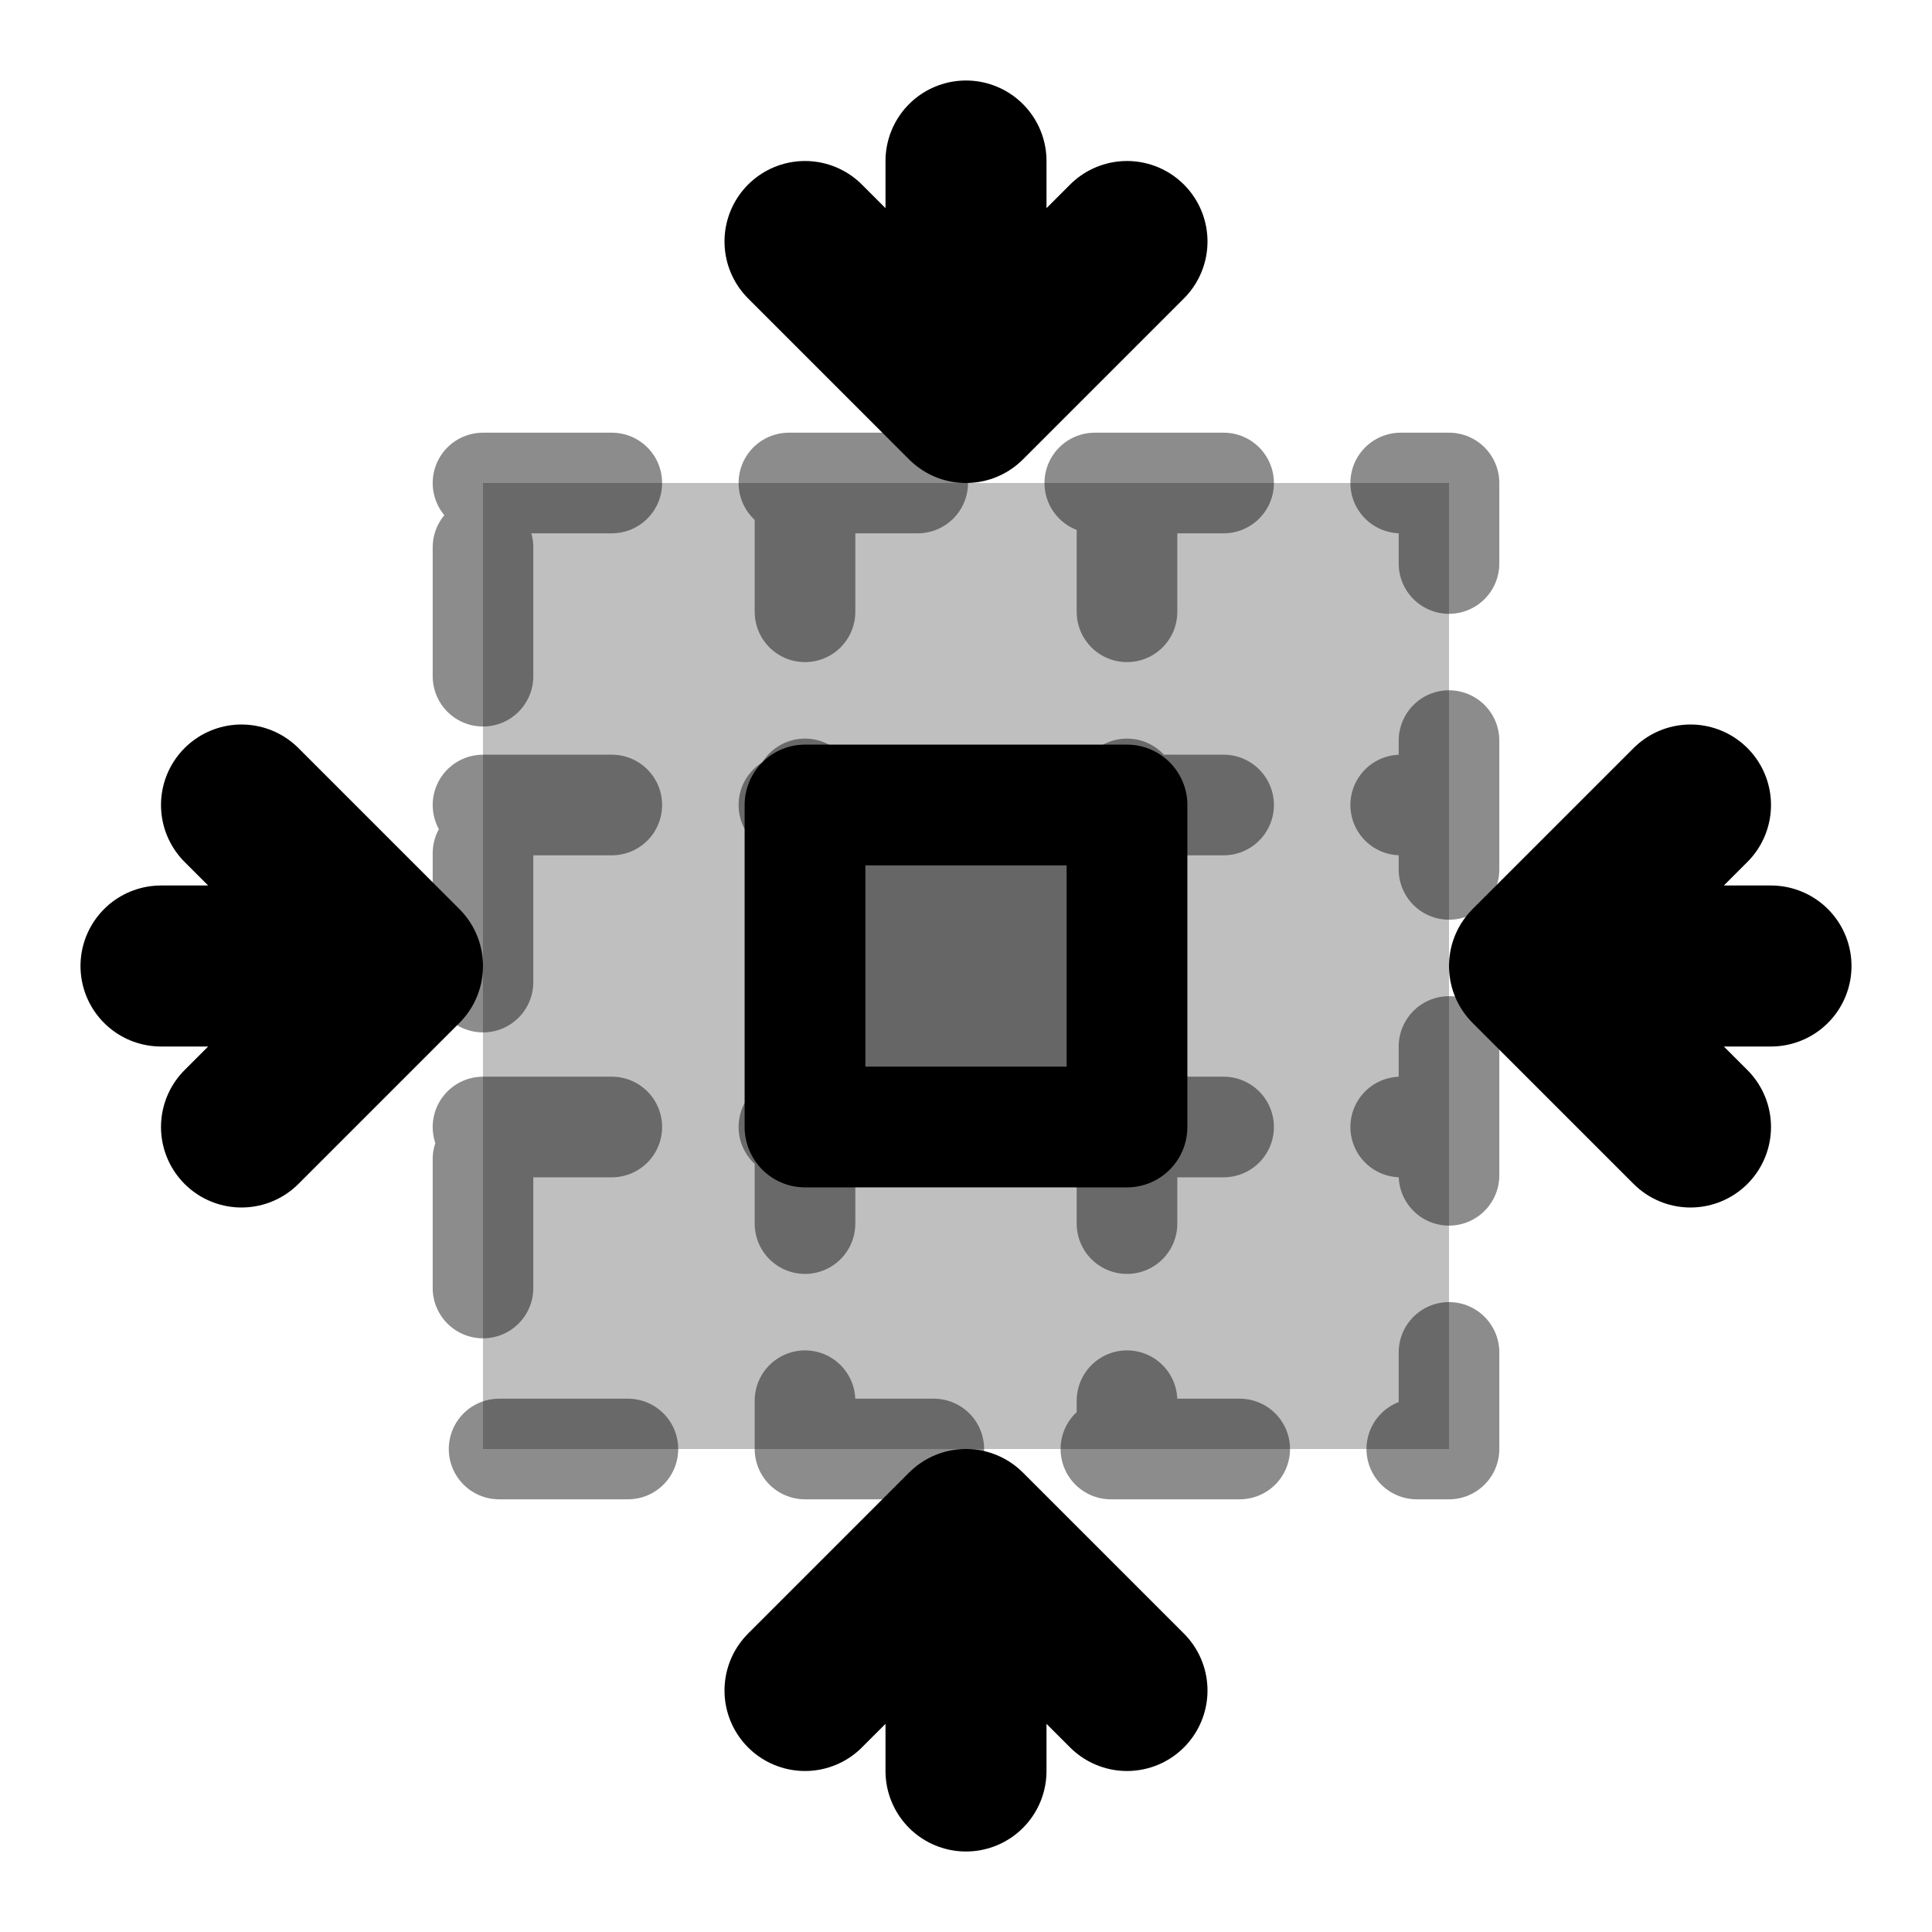
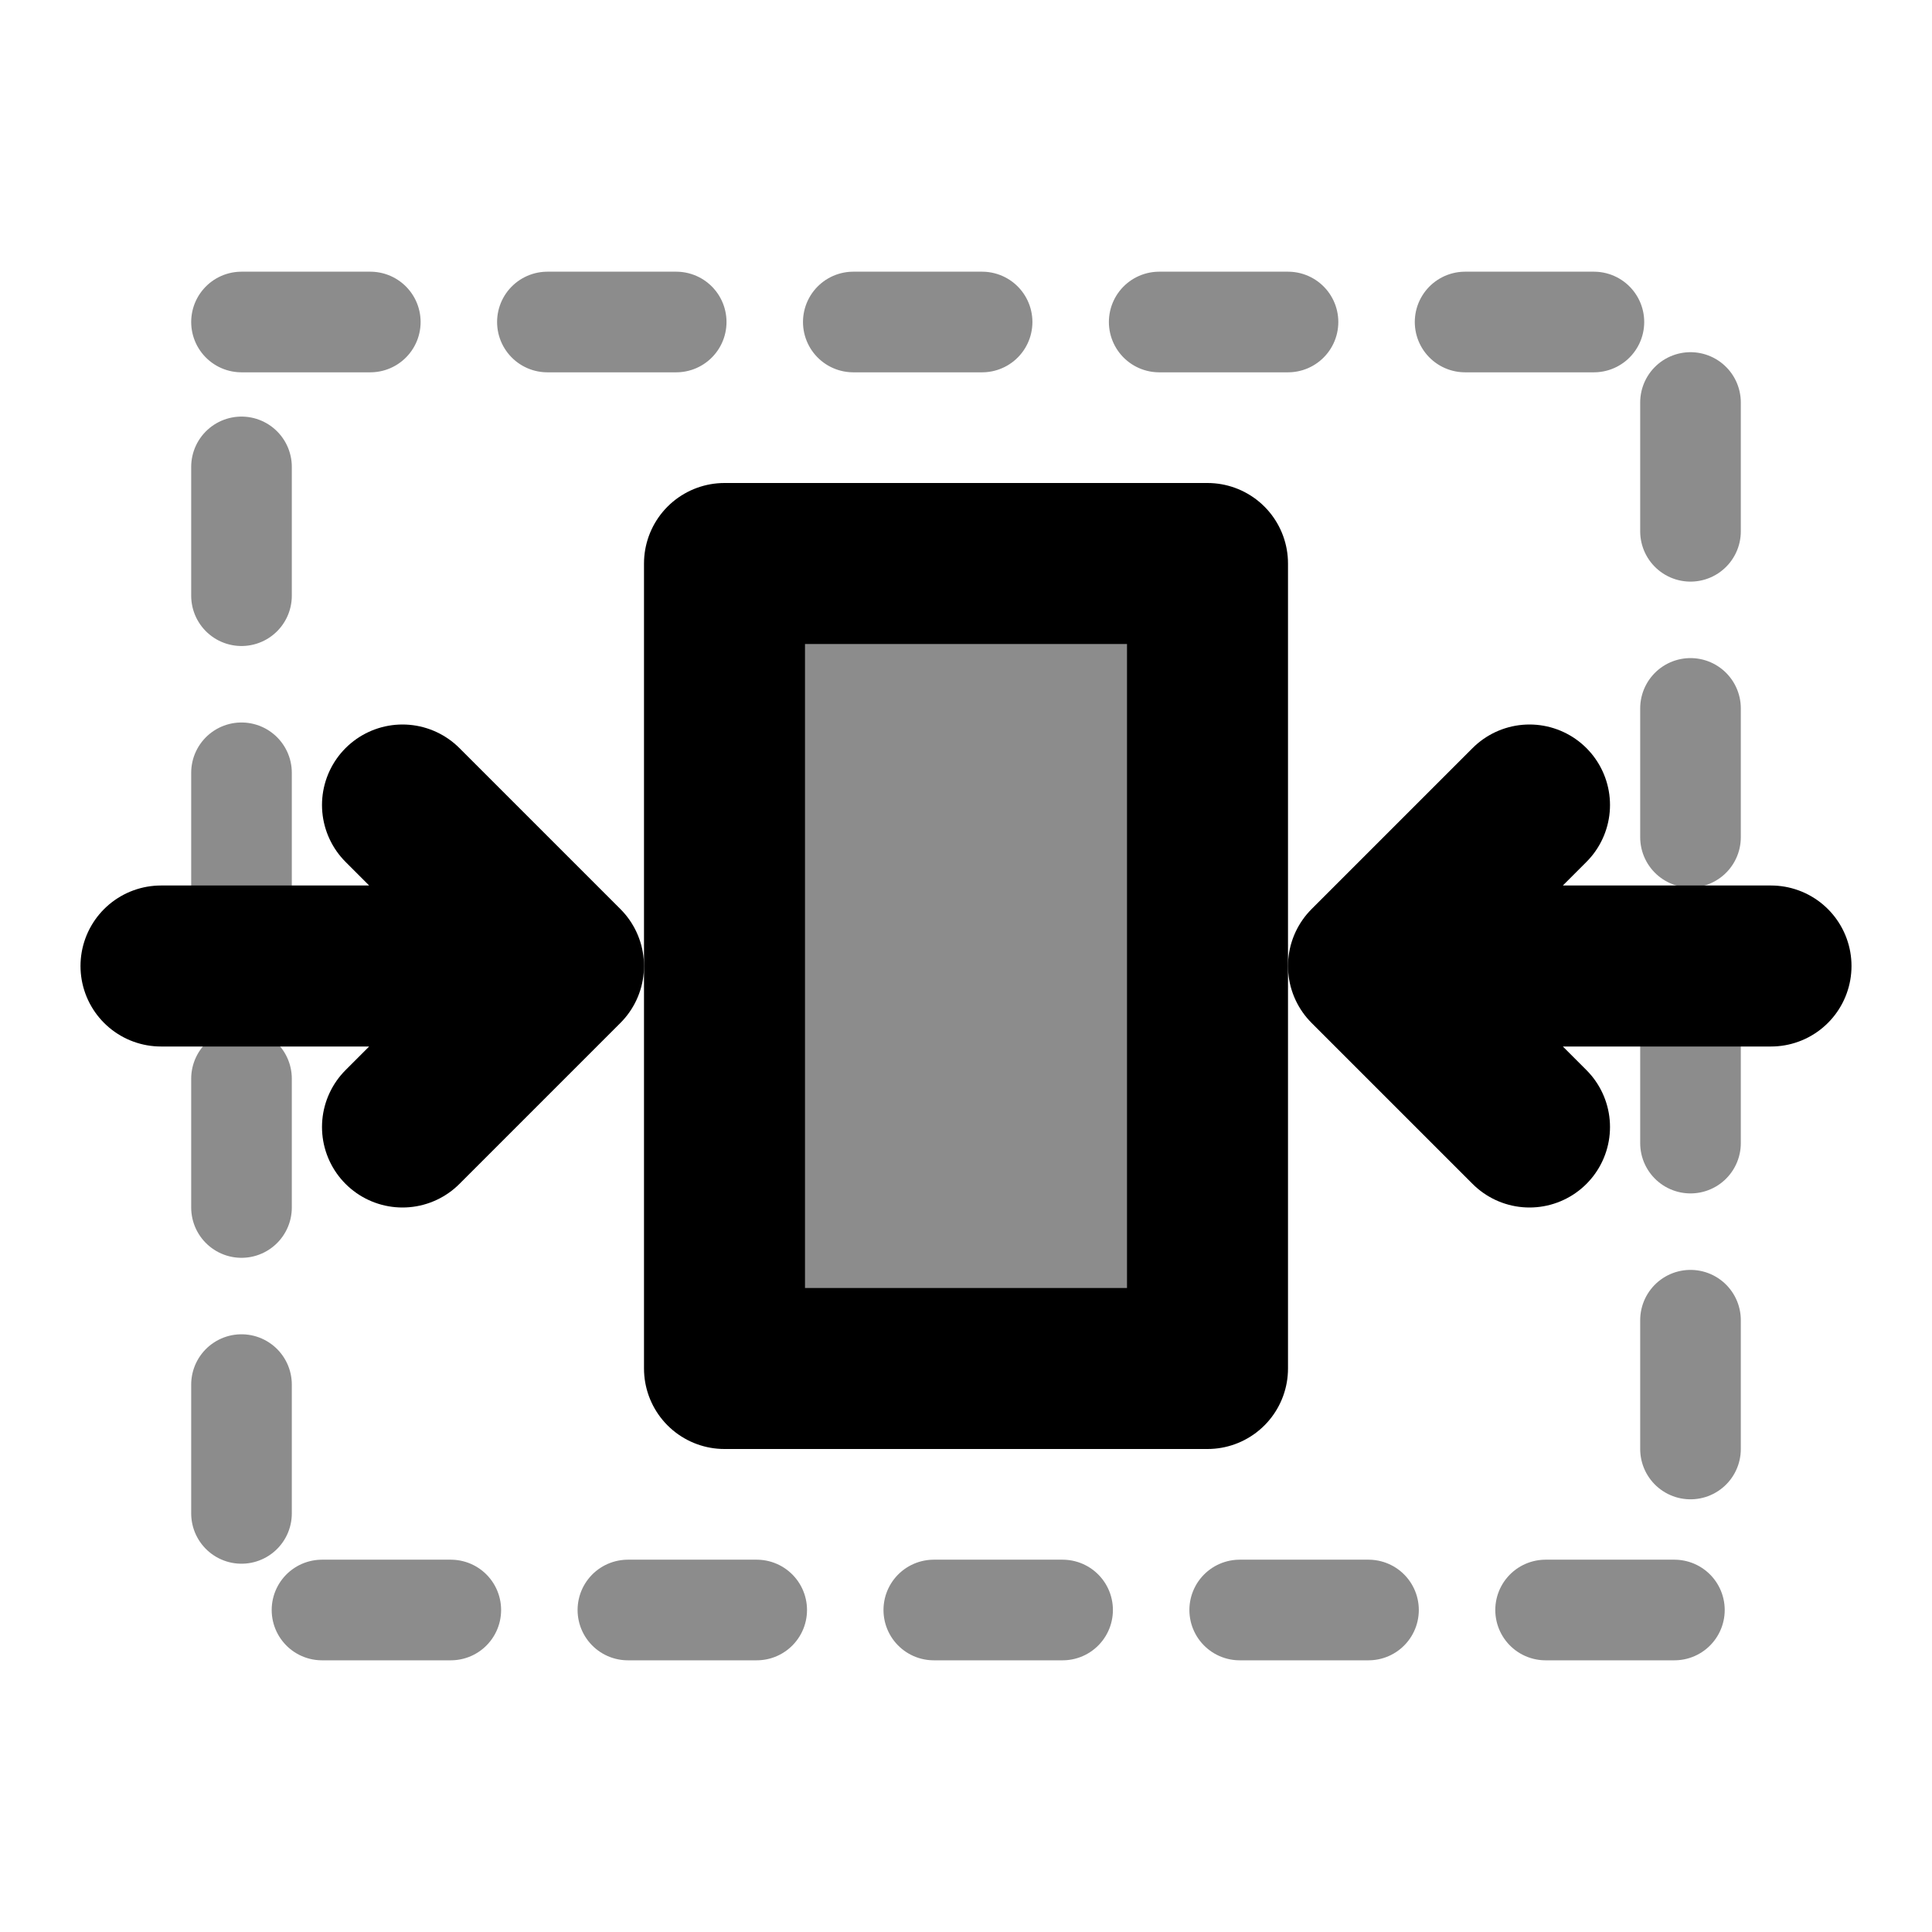
<svg xmlns="http://www.w3.org/2000/svg" width="24" height="24" viewBox="0 0 24 24" fill="none" stroke="currentColor" stroke-width="2" stroke-linecap="round" stroke-linejoin="round">
-   <path d="M6 6h12v12H6ZM10 10v4h4v-4Z" fill="currentColor" fill-opacity="0.25" stroke="none" fill-rule="evenodd" />
-   <path d="M10 10h4v4h-4Z" fill="currentColor" fill-opacity="0.6" stroke="none" />
-   <path d="M6 6h12v12H6ZM10 6v12M14 6v12M6 10h12M6 14h12" stroke-width="1.25" stroke-dasharray="1.6 2.2" opacity=".45" />
-   <path d="M10 10h4v4h-4Z" stroke-width="1.5" />
-   <path d="M12 2 12 5M14 3 12 5 10 3" />
-   <path d="M12 22 12 19M10 21 12 19 14 21" />
-   <path d="M2 12 5 12M3 10 5 12 3 14" />
-   <path d="M22 12 19 12M21 14 19 12 21 10" />
+   <path d="M3 4h18v16H3Z" stroke-width="1.25" stroke-dasharray="1.6 2.2" opacity=".45" />
+   <path d="M9 7h6v10H9Z" fill="currentColor" fill-opacity=".45" stroke="none" />
+   <path d="M9 7h6v10H9Z" />
+   <path d="M2 12h5m-2-2 2 2-2 2M22 12h-5m2-2-2 2 2 2" />
</svg>
